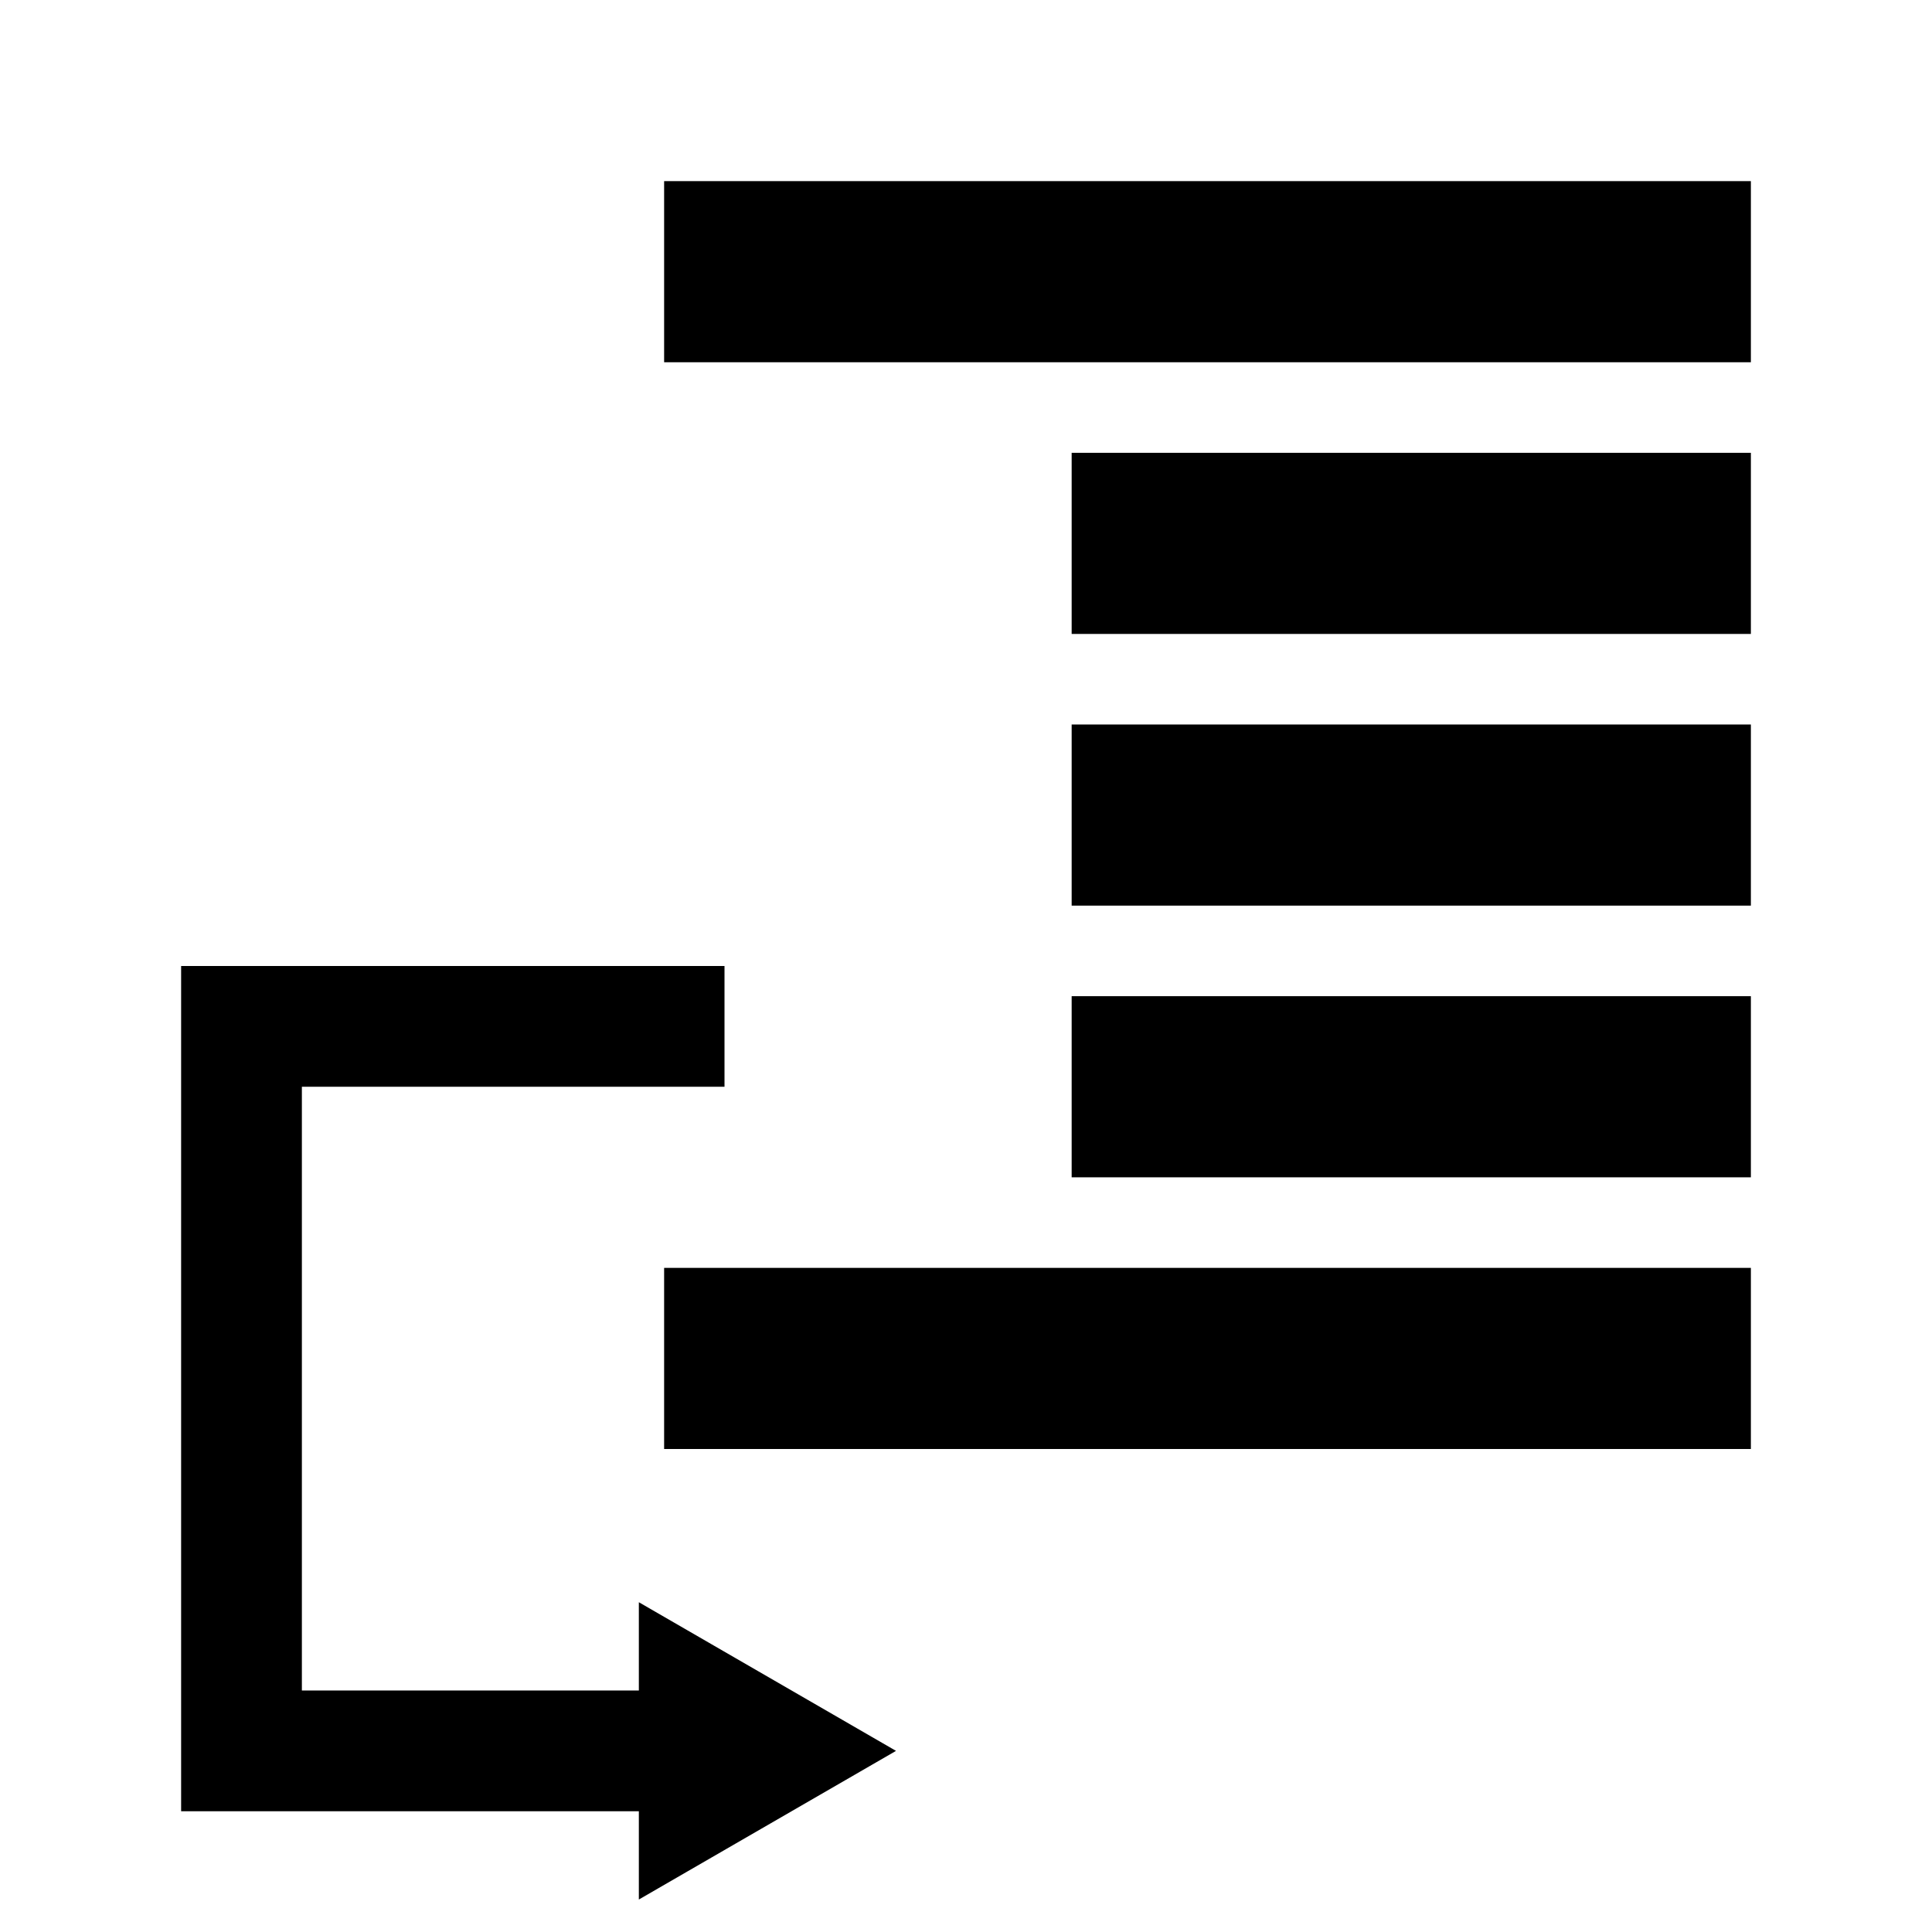
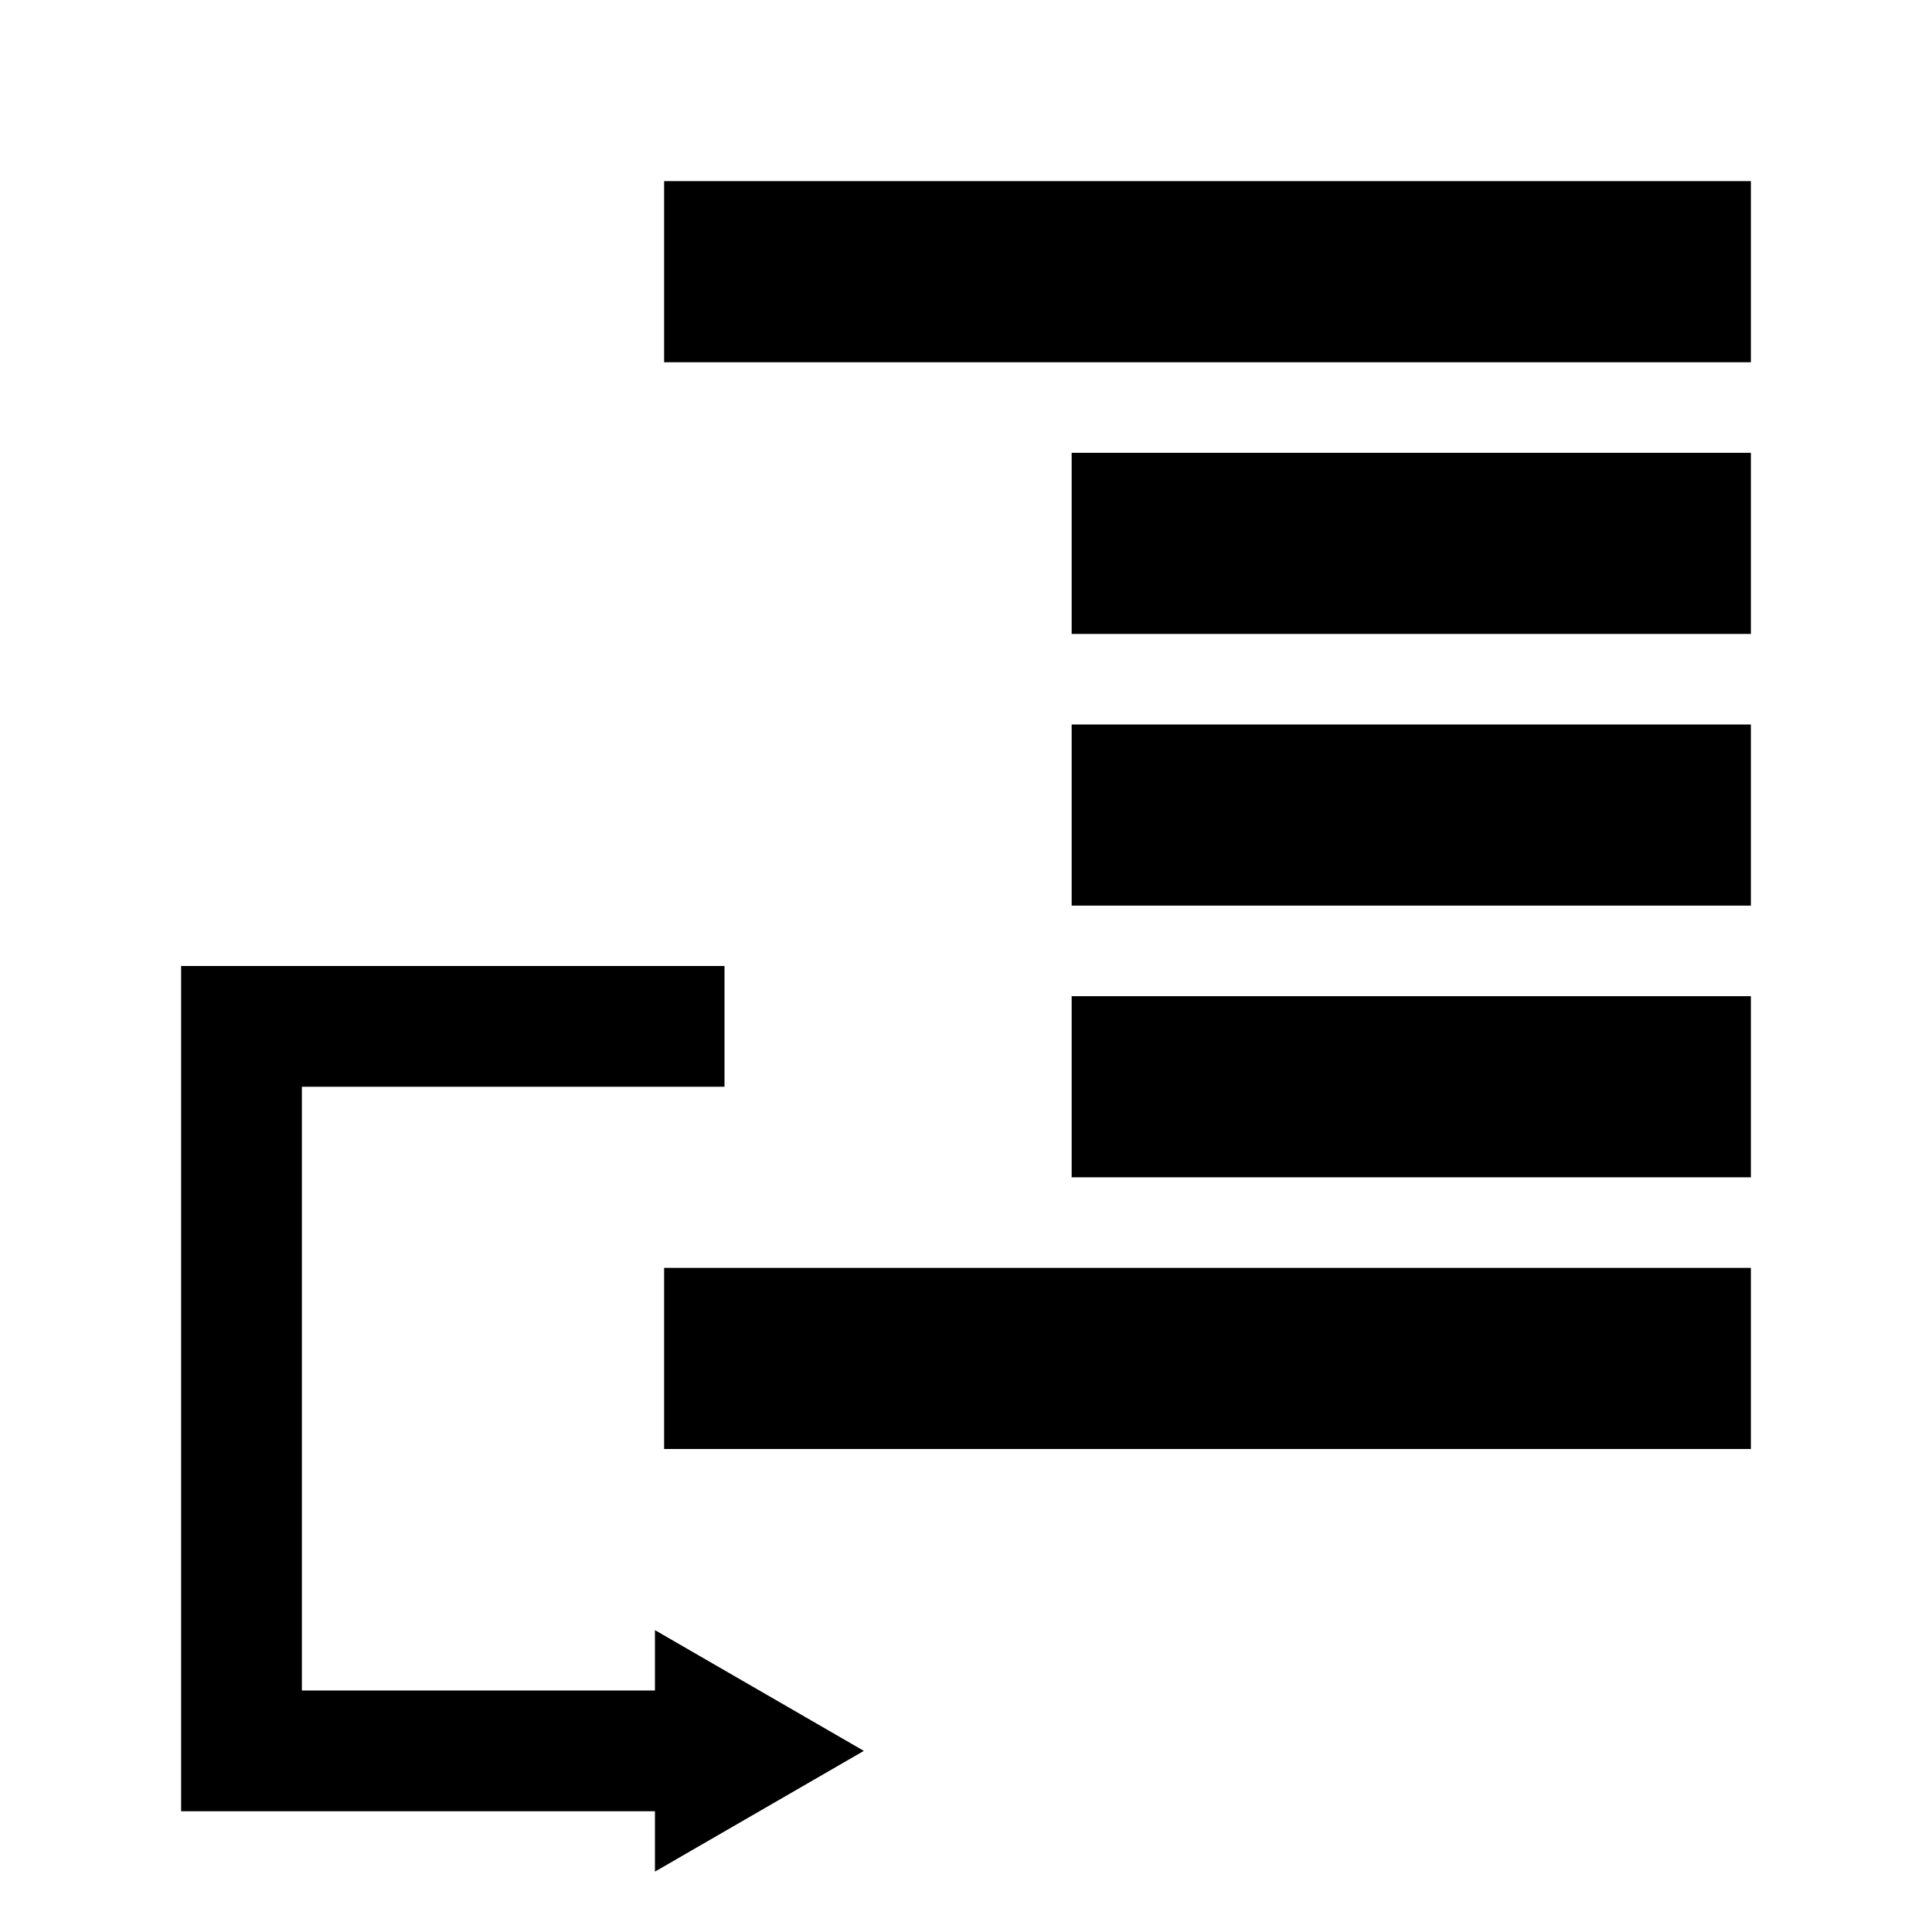
<svg xmlns="http://www.w3.org/2000/svg" version="1.1" width="32" height="32" viewBox="0 0 32 32">
  <path d="m 11,3 18,0 L 29,6 11,6 z M 17.75,7.5 29,7.5 l 0,3 -11.25,0 z m 0,4.5 11.25,0 0,3 -11.25,0 z m 0,4.5 11.25,0 0,3 -11.25,0 z M 11,21 l 18,0 0,3 -18,0 z" style="fill:#000000" />
  <path d="m 3,16 0,1 0,12 0,1 1,0 8,0 0,-2 -7,0 0,-10 7,0 0,-2 -8,0 -1,0 z" style="font-size:medium;font-style:normal;font-variant:normal;font-weight:normal;font-stretch:normal;text-indent:0;text-align:start;text-decoration:none;line-height:normal;letter-spacing:normal;word-spacing:normal;text-transform:none;direction:ltr;block-progression:tb;writing-mode:lr-tb;text-anchor:start;baseline-shift:baseline;color:#000000;fill:#000000;fill-opacity:1;stroke:none;stroke-width:2;marker:none;visibility:visible;display:inline;overflow:visible;enable-background:accumulate;font-family:Sans" />
-   <path d="m 14.308,29 -3.46,2 0,-4 3.46,2 z" style="fill-rule:evenodd;stroke:#000000;stroke-width:0.4pt" />
+   <path d="m 14.308,29 -3.46,2 0,-4 3.46,2 z" style="fill-rule:evenodd;stroke:none;stroke-width:0.4pt;fill:#000000;fill-opacity:1" />
</svg>
